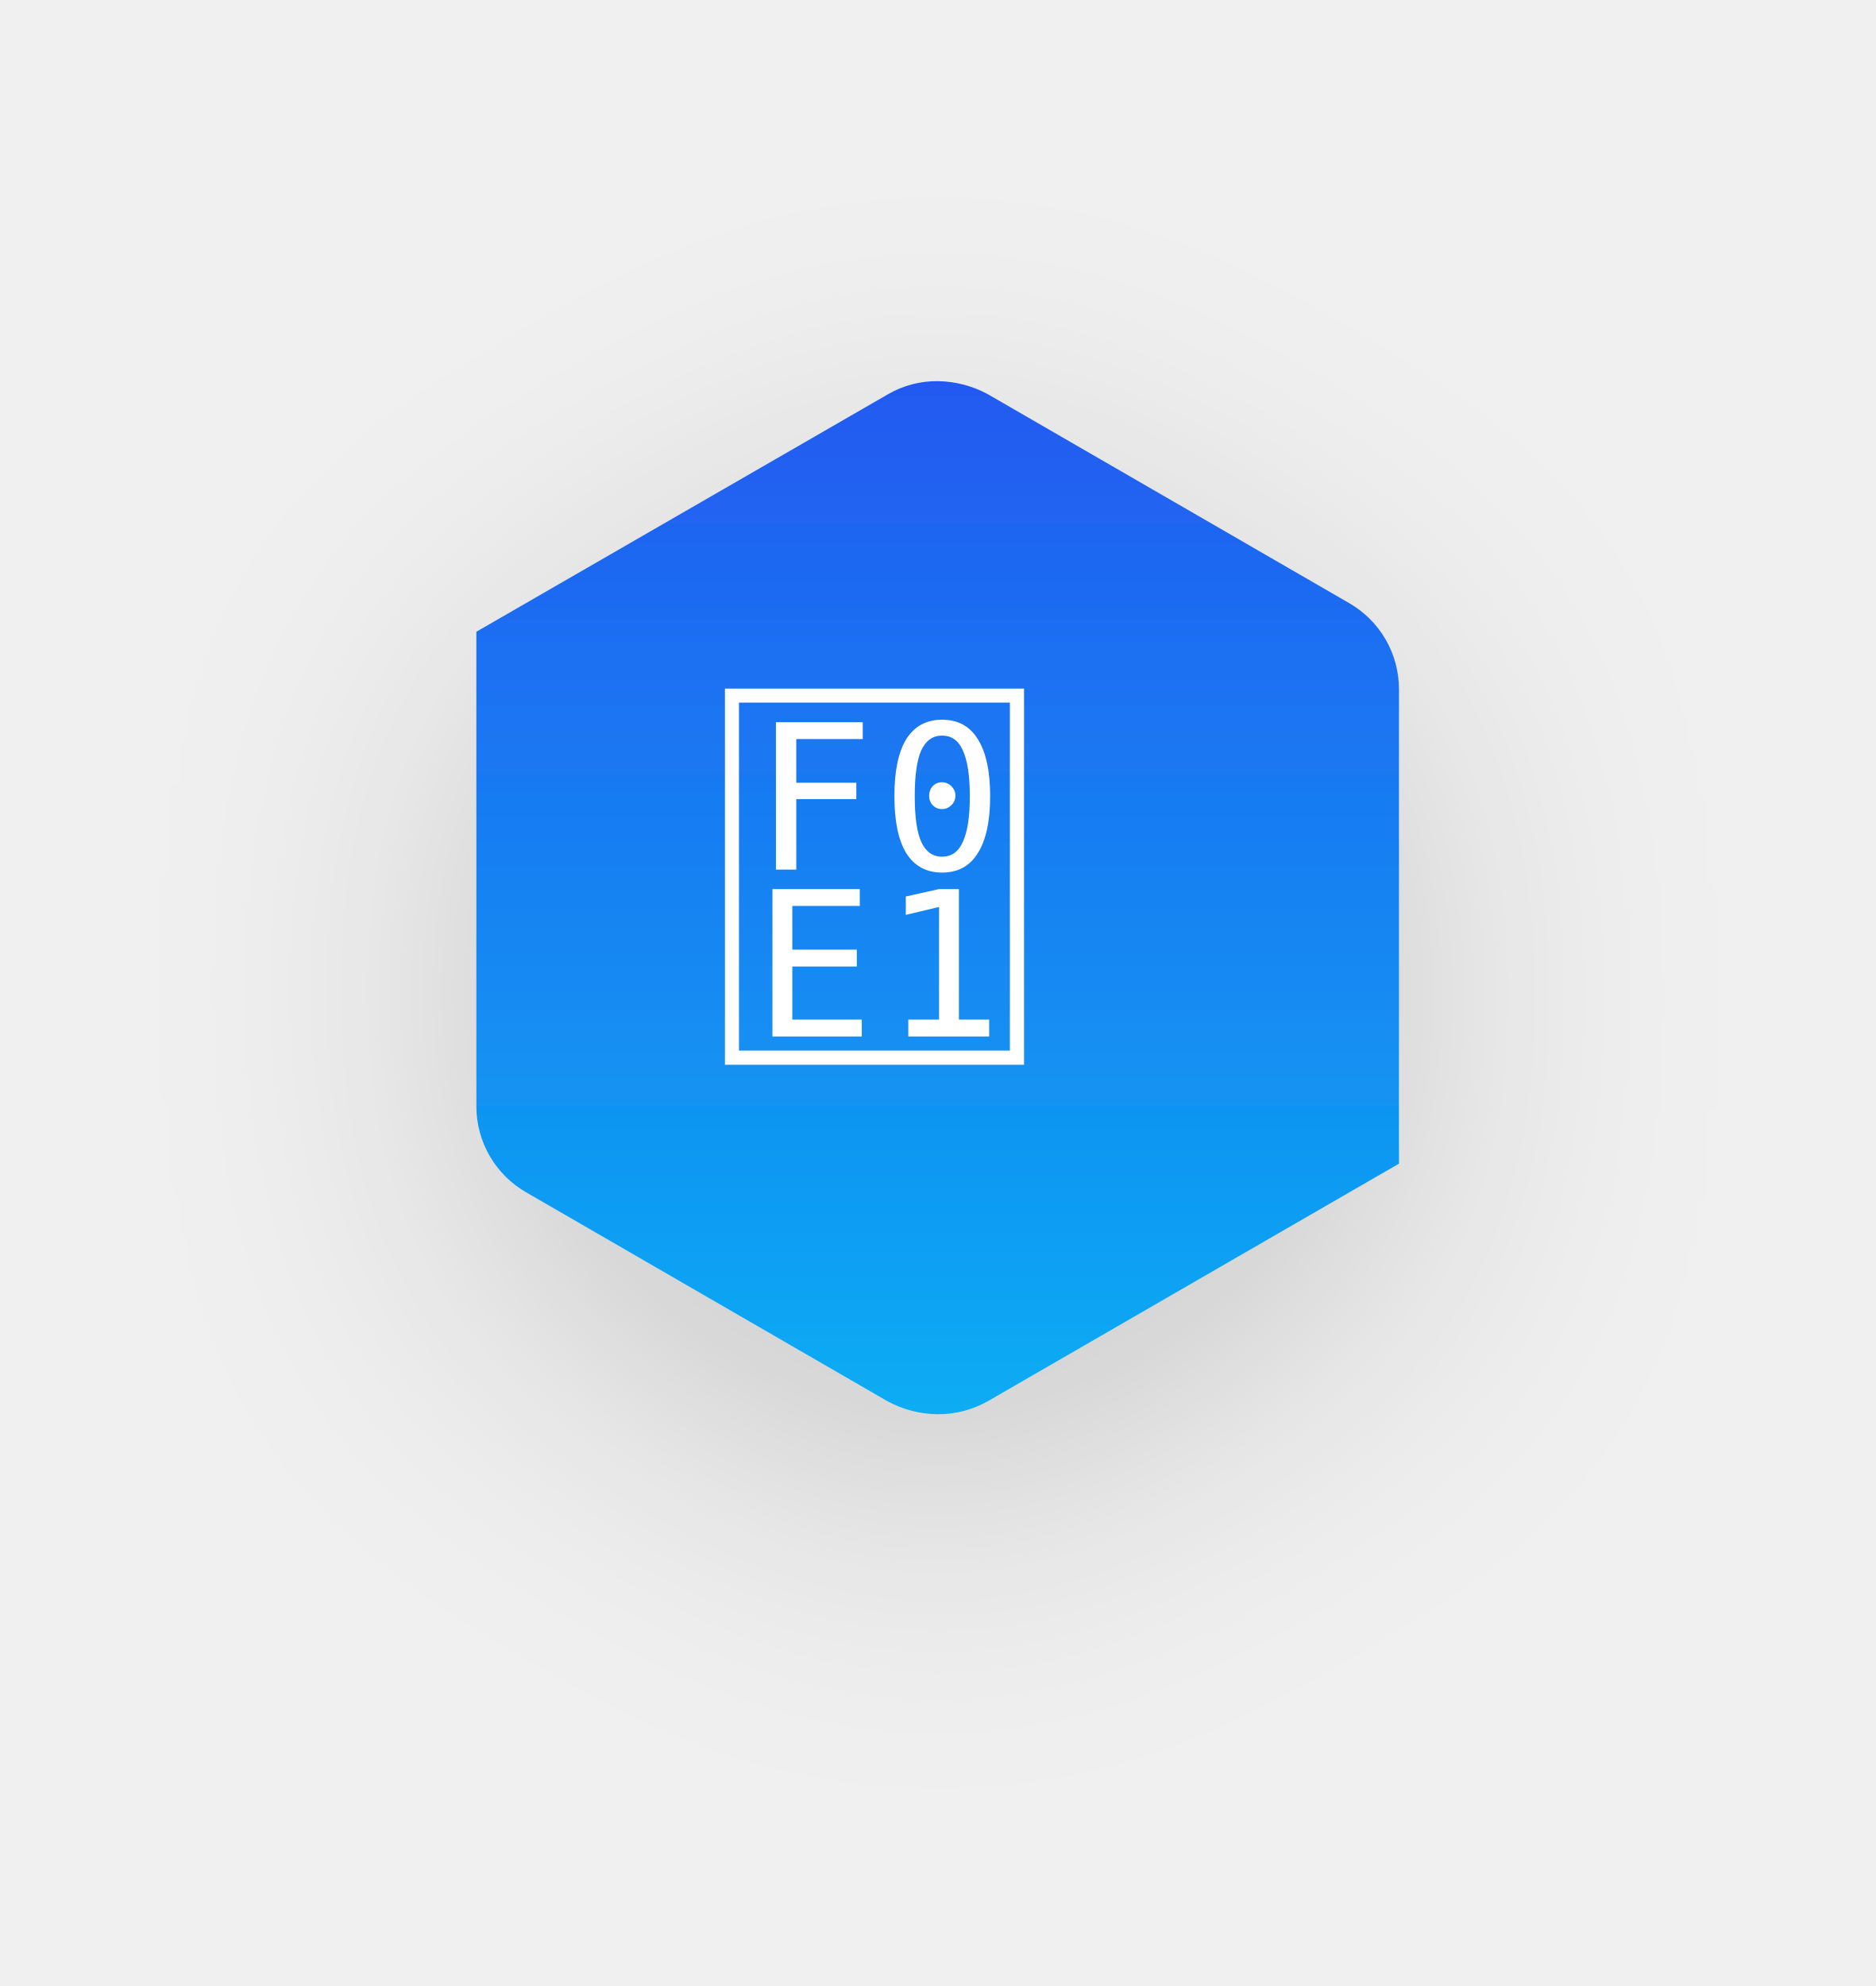
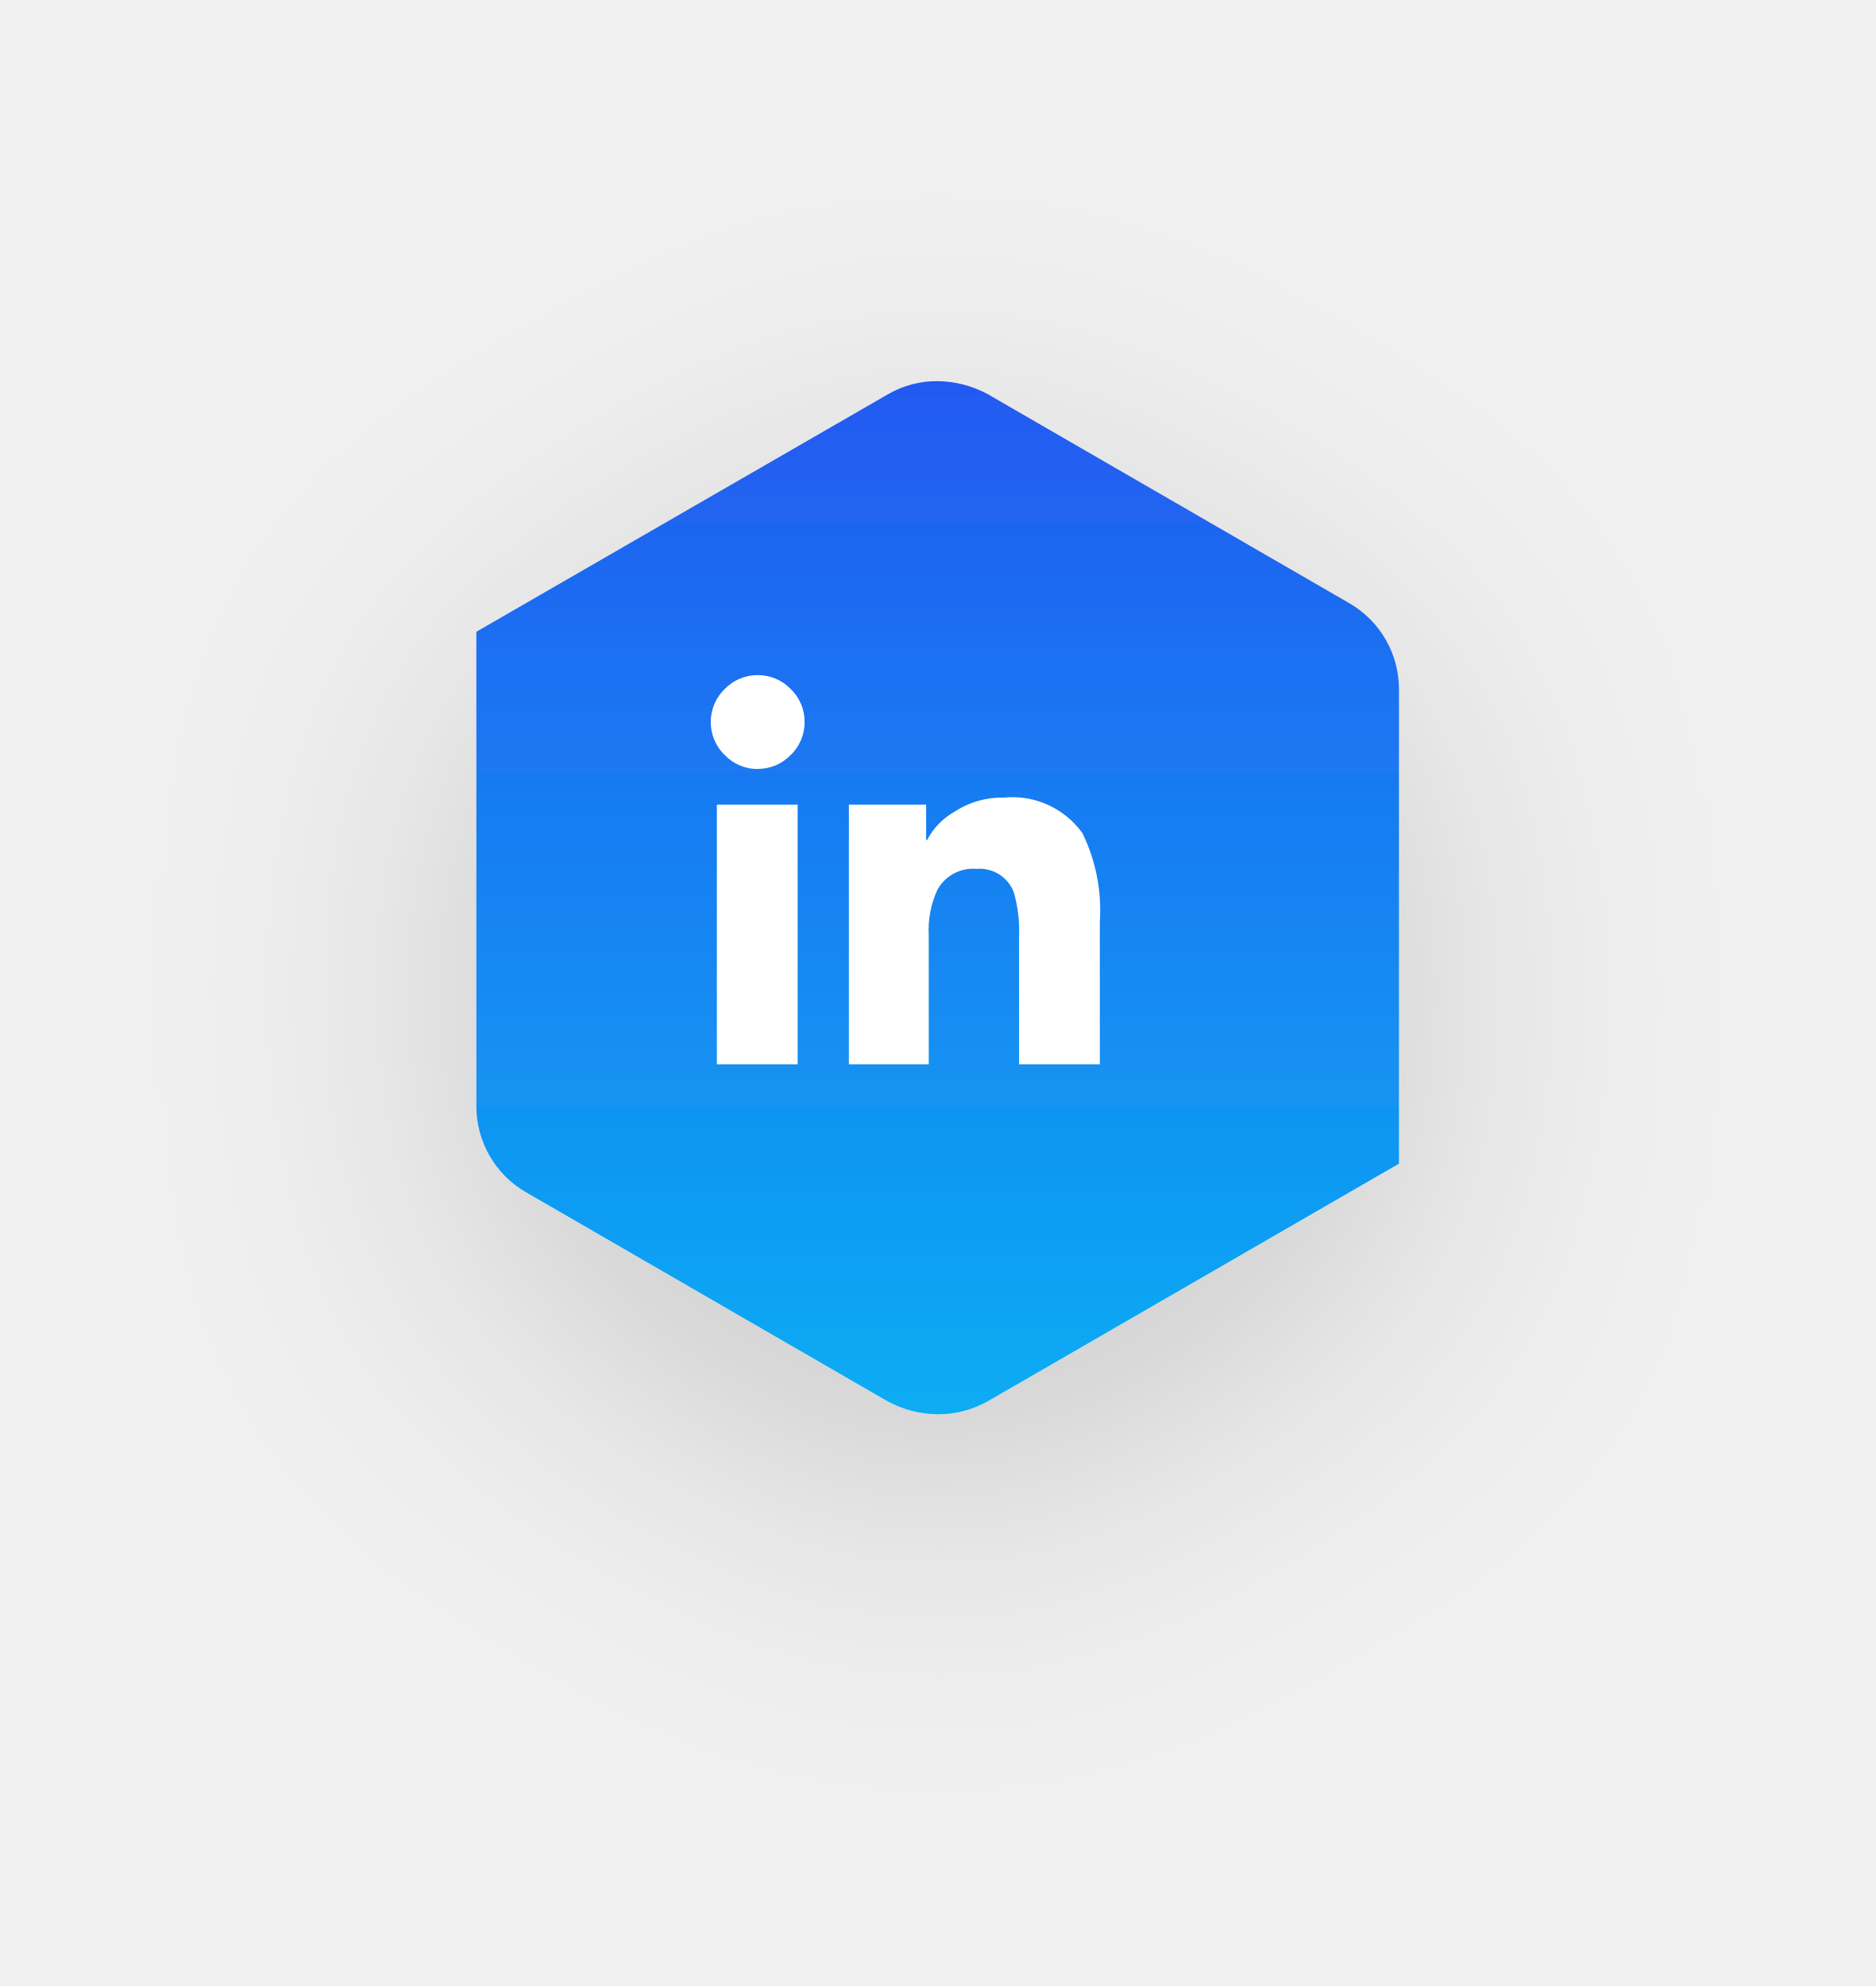
<svg xmlns="http://www.w3.org/2000/svg" viewBox="0 0 59.053 62.526">
  <defs>
    <style>
      .cls-1 {
        fill: url(#linear-gradient);
      }

      .cls-2 {
        fill: #fff;
-         font-size: 14px;
-         font-family: FontAwesome5BrandsRegular, "Font Awesome 5 Brands";
      }

      .cls-3 {
        filter: url(#social-back);
      }
    </style>
    <linearGradient id="linear-gradient" x1="0.5" x2="0.5" y2="1" gradientUnits="objectBoundingBox">
      <stop offset="0" stop-color="#2359f1" />
      <stop offset="1" stop-color="#0aadf3" />
    </linearGradient>
    <filter id="social-back" x="0" y="0" width="59.053" height="62.526" filterUnits="userSpaceOnUse">
      <feOffset dy="3" input="SourceAlpha" />
      <feGaussianBlur stdDeviation="5" result="blur" />
      <feFlood flood-opacity="0.161" />
      <feComposite operator="in" in2="blur" />
      <feComposite in="SourceGraphic" />
    </filter>
  </defs>
  <g id="ln" transform="translate(-435 -12171)">
    <g class="cls-3" transform="matrix(1, 0, 0, 1, 435, 12171)">
      <path id="social-back-2" data-name="social-back" class="cls-1" d="M14.916,33.026a3.4,3.4,0,0,1-1.565-.407L1.965,26.037A3.125,3.125,0,0,1,.4,23.335V8.39L13.372.907A3.047,3.047,0,0,1,14.937.5,3.4,3.4,0,0,1,16.5.907L27.888,7.49a3.125,3.125,0,0,1,1.565,2.7V25.136L16.5,32.619A3.181,3.181,0,0,1,14.916,33.026Z" transform="translate(14.6 11.5)" />
    </g>
-     <text id="_" data-name="" class="cls-2" transform="translate(463.508 12203.632)">
-       <tspan x="-6.125" y="0"></tspan>
-     </text>
+     <path id="Path_4237" data-name="Path 4237" class="cls-2" d="M-3.391.875V-7.3H-5.934V.875Zm-1.258-9.3a1.419,1.419,0,0,0,1.039-.437A1.419,1.419,0,0,0-3.172-9.9a1.419,1.419,0,0,0-.437-1.039,1.419,1.419,0,0,0-1.039-.437,1.419,1.419,0,0,0-1.039.438A1.419,1.419,0,0,0-6.125-9.9a1.419,1.419,0,0,0,.438,1.039A1.419,1.419,0,0,0-4.648-8.422ZM6.125.875V-3.609A5.53,5.53,0,0,0,5.578-6.4,2.714,2.714,0,0,0,3.09-7.52a2.7,2.7,0,0,0-1.531.438,2.185,2.185,0,0,0-.875.9H.656V-7.3H-1.777V.875H.738V-3.172a3.052,3.052,0,0,1,.273-1.449,1.281,1.281,0,0,1,1.23-.656,1.151,1.151,0,0,1,1.176.738,4.417,4.417,0,0,1,.164,1.422V.875Z" transform="translate(463.508 12203.632)" />
  </g>
</svg>
